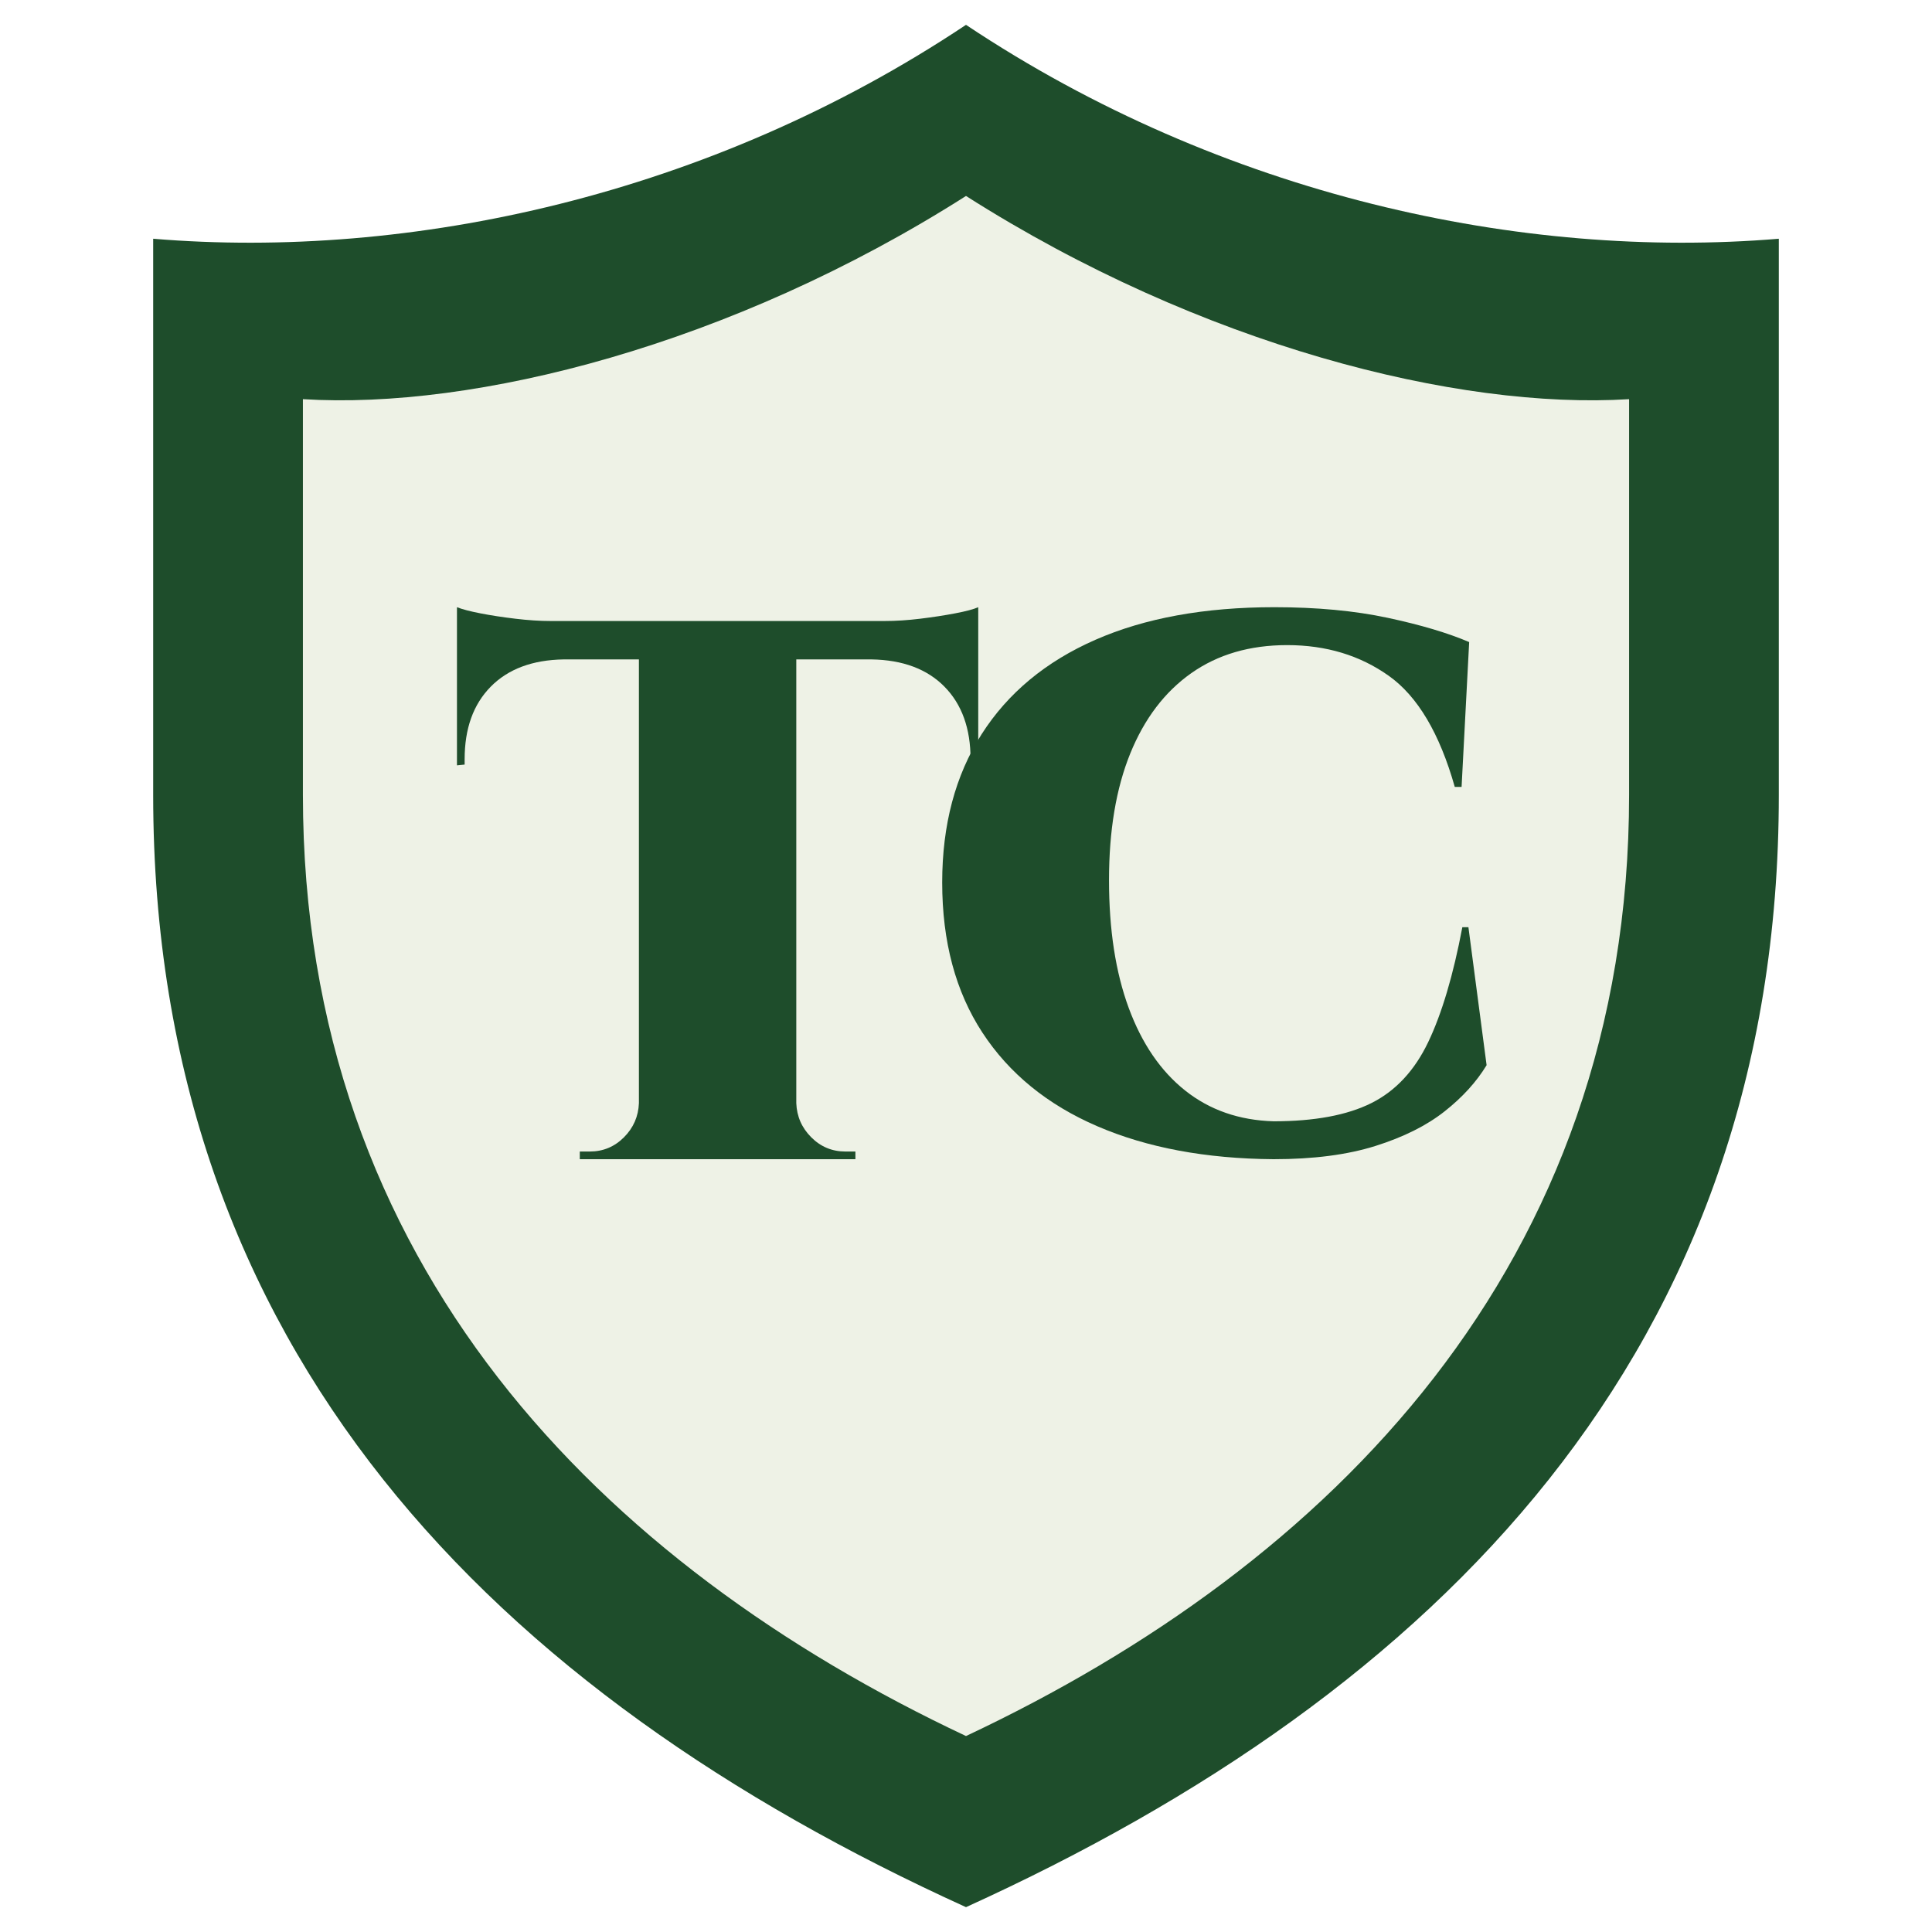
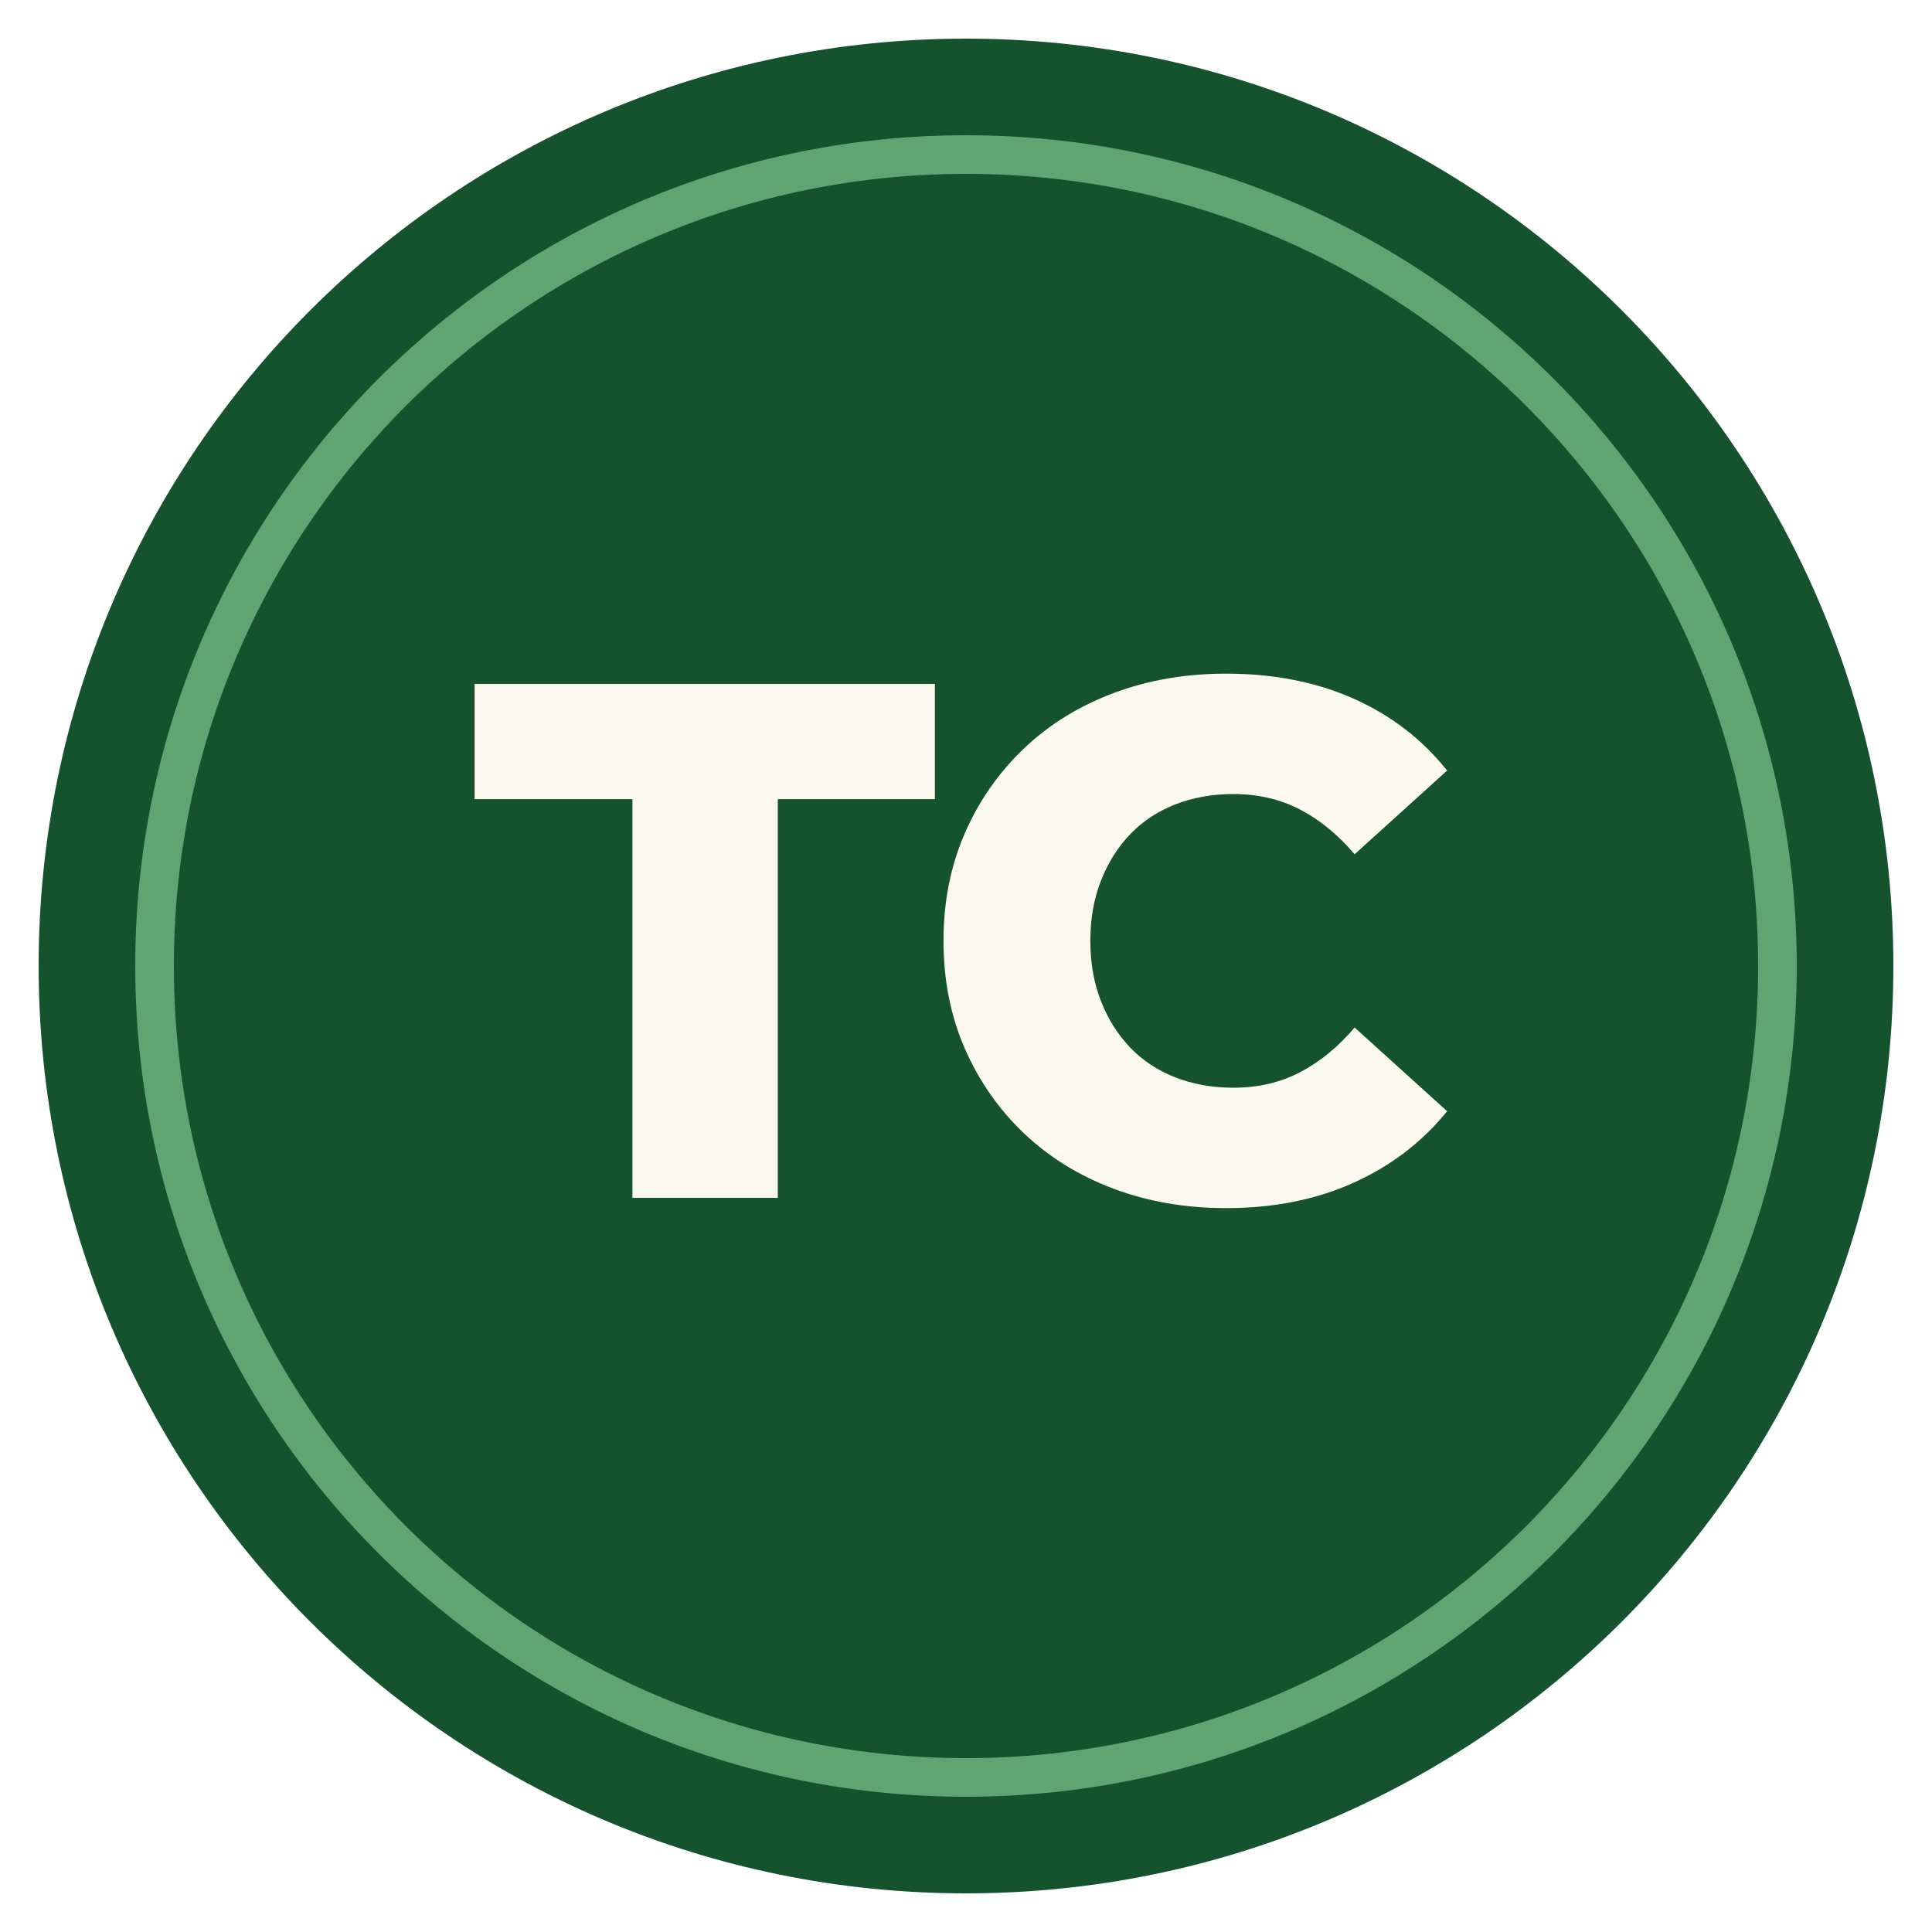
- <svg xmlns="http://www.w3.org/2000/svg" viewBox="60 62 140 140" width="140" height="140">
-   <g transform="translate(130 132) scale(1.55) translate(-130 -132)">
-     <path d="M130 88 C142 96 156 99 168 98 L168 124 C168 150 152 166 130 176 C108 166 92 150 92 124 L92 98 C104 99 118 96 130 88 Z" fill="#1E4D2B" />
-     <path d="M130 96 C141 103 153 106 161 105.5 L161 124 C161 146 147 160 130 168 C113 160 99 146 99 124 L99 105.5 C107 106 119 103 130 96 Z" fill="#EEF2E6" />
-   </g>
-   <path d="M117.702 107.224V146.0H106.298V107.224ZM130.887 107.001V109.783H93.113V107.001ZM130.887 109.616V117.46L130.331 117.405V117.015Q130.331 113.677 128.439 111.758Q126.548 109.839 123.154 109.783V109.616ZM130.887 106.0V107.613L124.1 107.001Q125.324 107.001 126.687 106.834Q128.05 106.668 129.218 106.445Q130.387 106.223 130.887 106.0ZM106.465 141.939V146.0H102.014V145.444Q102.014 145.444 102.376 145.444Q102.737 145.444 102.737 145.444Q104.184 145.444 105.213 144.414Q106.242 143.385 106.298 141.939ZM117.535 141.939H117.702Q117.758 143.385 118.787 144.414Q119.816 145.444 121.263 145.444Q121.263 145.444 121.624 145.444Q121.986 145.444 121.986 145.444V146.0H117.535ZM100.846 109.616V109.783Q97.452 109.839 95.561 111.758Q93.669 113.677 93.669 117.015V117.405L93.113 117.46V109.616ZM93.113 106.0Q93.669 106.223 94.809 106.445Q95.95 106.668 97.341 106.834Q98.732 107.001 99.9 107.001L93.113 107.613Z" fill="#1E4D2B" />
-   <path d="M166.407 129.187 167.725 139.187Q166.626 141.0 164.676 142.538Q162.725 144.077 159.676 145.038Q156.626 146.0 152.286 146.0Q144.923 145.945 139.511 143.61Q134.099 141.275 131.187 136.824Q128.275 132.374 128.275 125.945Q128.275 119.681 131.132 115.203Q133.989 110.725 139.374 108.363Q144.758 106.0 152.341 106.0Q156.956 106.0 160.555 106.769Q164.154 107.538 166.462 108.527L165.912 119.022H165.418Q163.769 113.198 160.637 110.973Q157.505 108.747 153.275 108.747Q149.209 108.747 146.324 110.78Q143.44 112.813 141.901 116.604Q140.363 120.396 140.363 125.78Q140.363 131.165 141.791 135.038Q143.22 138.912 145.885 141.027Q148.549 143.143 152.286 143.253Q156.736 143.253 159.374 141.934Q162.011 140.615 163.495 137.511Q164.978 134.407 165.967 129.187Z" fill="#1E4D2B" />
+ <svg xmlns="http://www.w3.org/2000/svg" viewBox="0 0 100 100">
+   <circle cx="50" cy="50" r="48" fill="#14532D" />
+   <circle cx="50" cy="50" r="42" fill="none" stroke="#5FA572" stroke-width="2" />
+   <path d="M32.735 62.0V41.366H24.565V35.4H48.391V41.366H40.259V62.0ZM63.465 62.532Q60.311 62.532 57.632 61.525Q54.953 60.518 52.996 58.656Q51.039 56.794 49.937 54.267Q48.835 51.74 48.835 48.7Q48.835 45.66 49.937 43.133Q51.039 40.606 52.996 38.744Q54.953 36.882 57.632 35.875Q60.311 34.868 63.465 34.868Q67.151 34.868 70.058 36.16Q72.965 37.452 74.903 39.884L70.115 44.216Q68.823 42.696 67.284 41.898Q65.745 41.1 63.845 41.1Q62.211 41.1 60.843 41.632Q59.475 42.164 58.506 43.171Q57.537 44.178 56.986 45.584Q56.435 46.99 56.435 48.7Q56.435 50.41 56.986 51.816Q57.537 53.222 58.506 54.229Q59.475 55.236 60.843 55.768Q62.211 56.3 63.845 56.3Q65.745 56.3 67.284 55.502Q68.823 54.704 70.115 53.184L74.903 57.516Q72.965 59.91 70.058 61.221Q67.151 62.532 63.465 62.532Z" fill="#FBF8EF" />
</svg>
